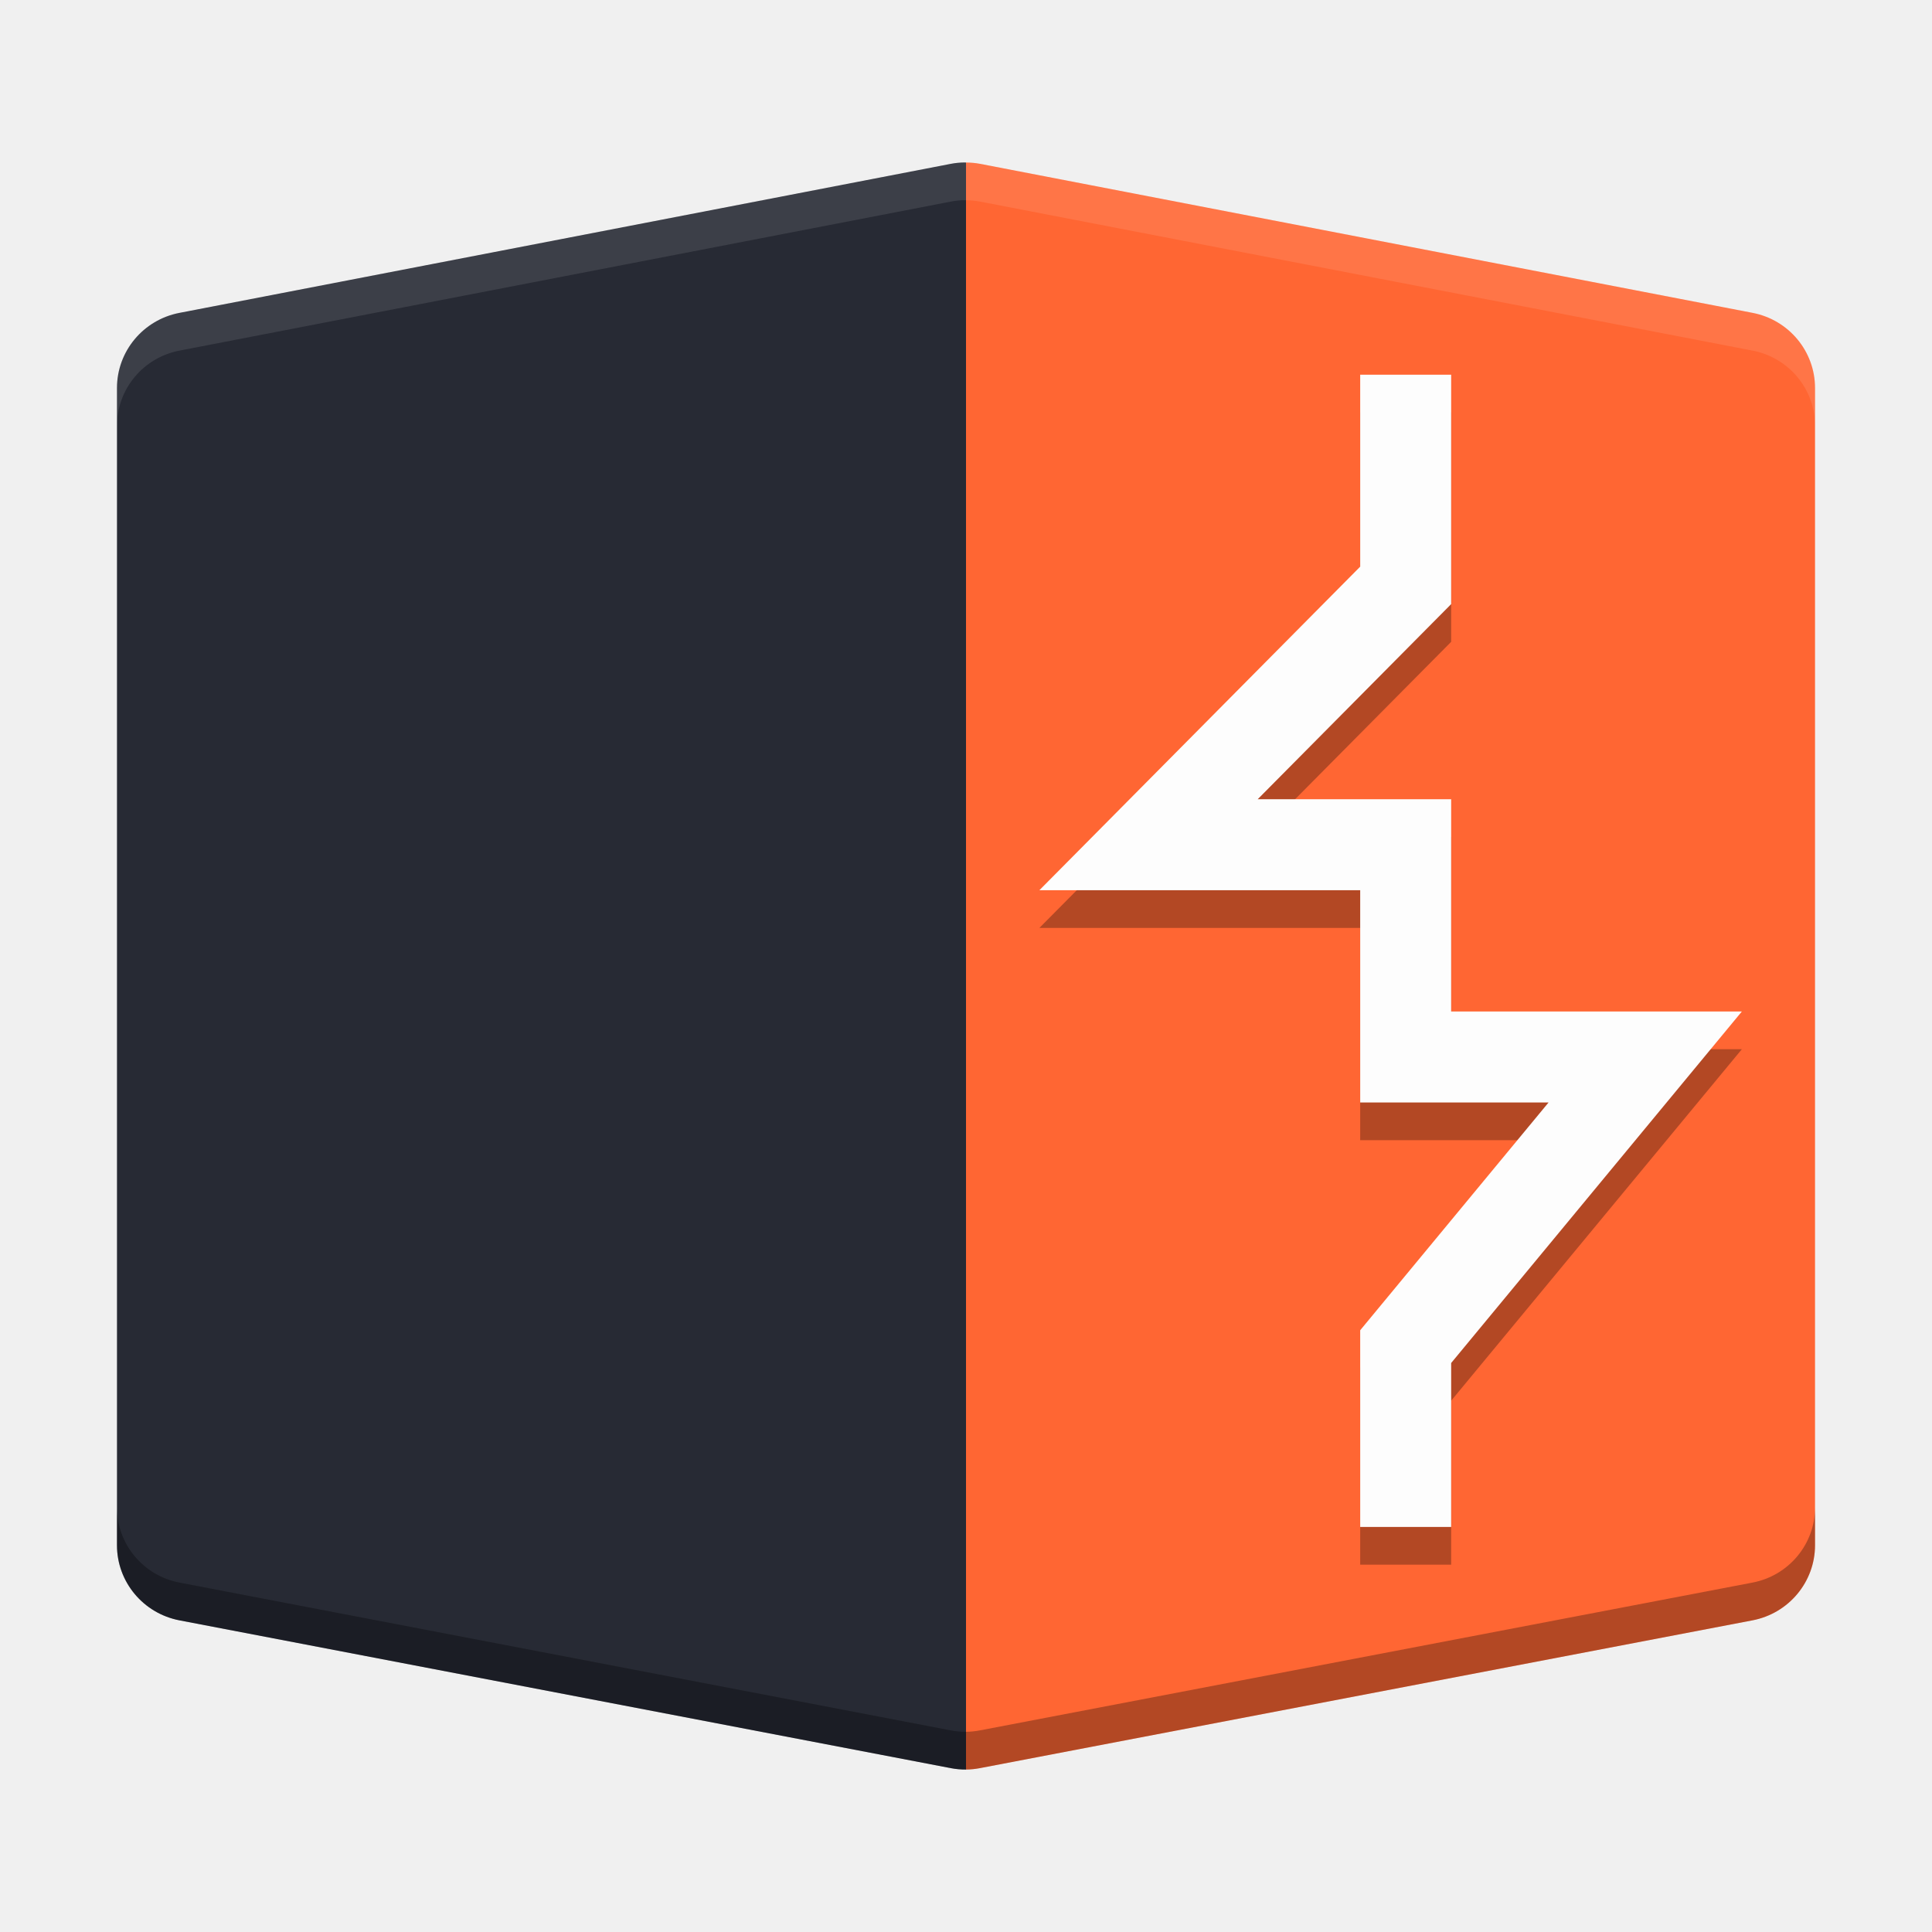
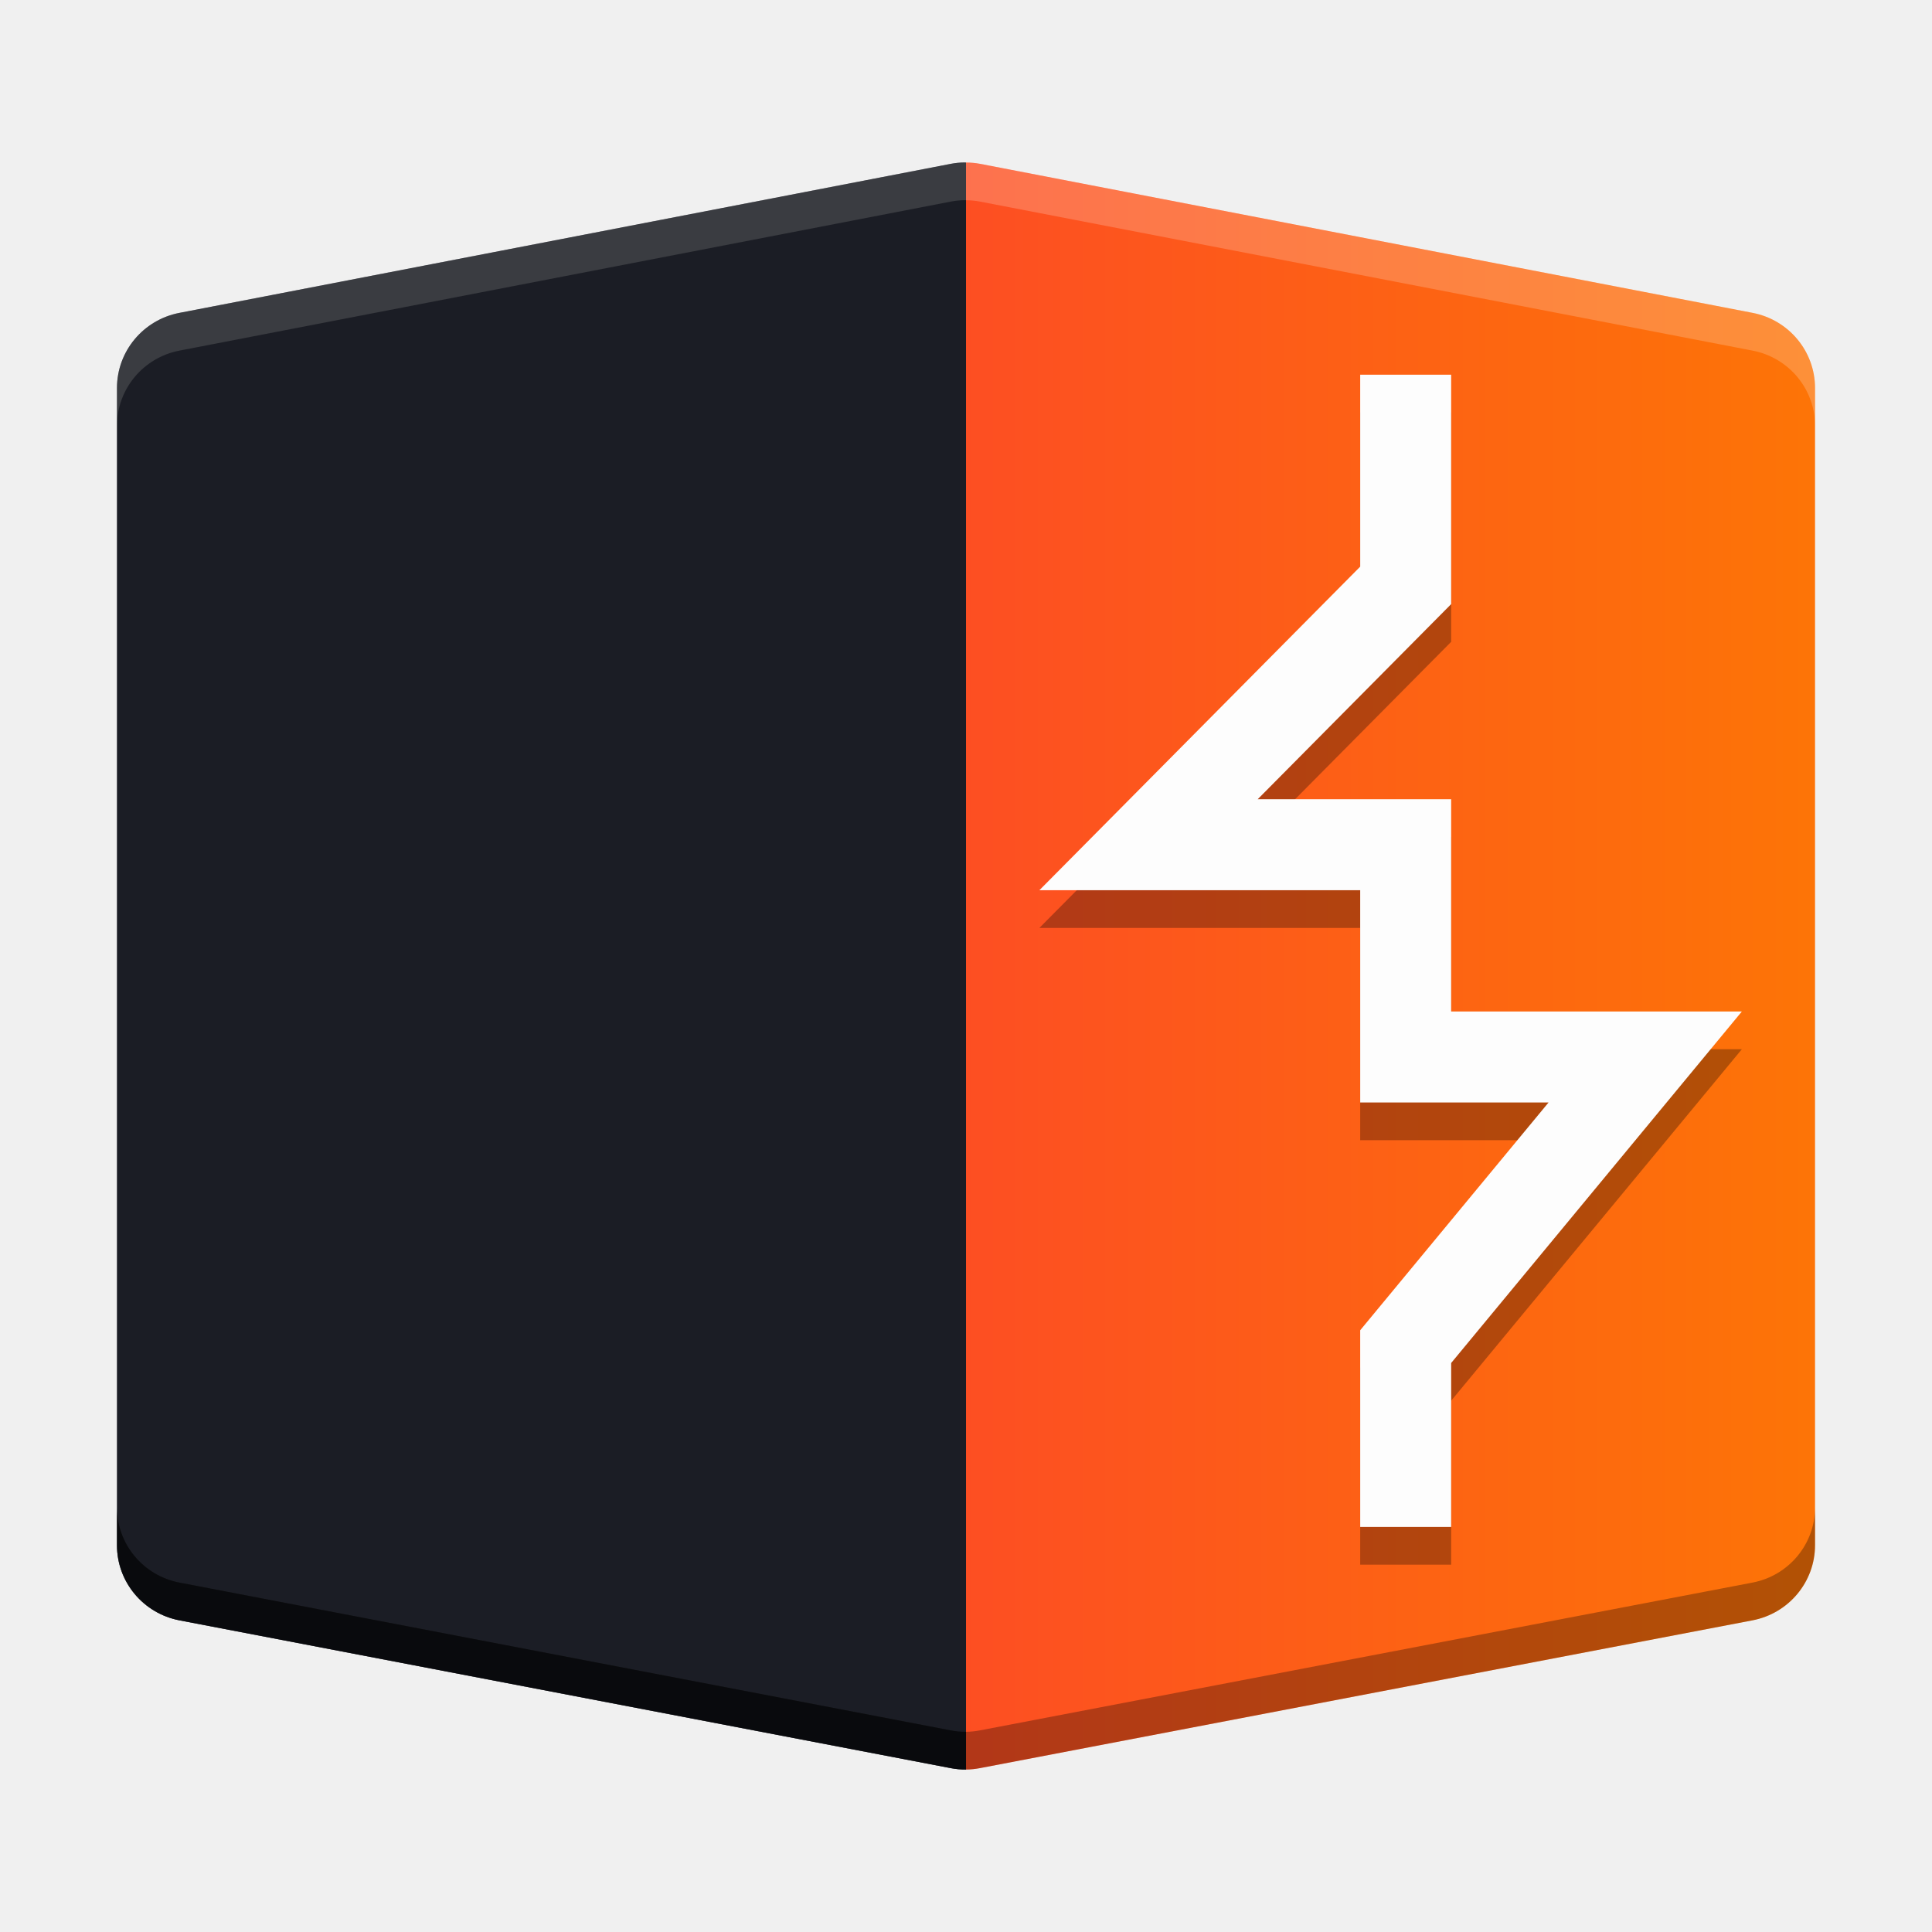
- <svg xmlns="http://www.w3.org/2000/svg" width="512" height="512" version="1">
+ <svg xmlns="http://www.w3.org/2000/svg" version="1" viewBox="0 0 512 512">
  <defs>
    <clipPath>
-       <rect width="384" height="384" />
-     </clipPath>
-     <clipPath>
-       <rect width="384" height="384" />
-     </clipPath>
-     <clipPath>
-       <rect width="384" height="384" />
-     </clipPath>
-     <clipPath>
-       <rect width="384" height="384" />
-     </clipPath>
-     <clipPath>
-       <rect width="384" height="384" />
-     </clipPath>
-     <clipPath>
-       <rect width="384" height="384" />
-     </clipPath>
-     <clipPath>
-       <rect width="384" height="384" />
-     </clipPath>
-     <clipPath>
-       <rect width="384" height="384" />
-     </clipPath>
-     <clipPath>
-       <rect width="384" height="384" />
-     </clipPath>
-     <clipPath>
-       <rect width="384" height="384" />
-     </clipPath>
-     <clipPath>
-       <rect width="384" height="384" />
-     </clipPath>
-     <clipPath>
-       <rect width="384" height="384" />
-     </clipPath>
-     <clipPath>
-       <rect width="384" height="384" />
-     </clipPath>
-     <clipPath>
-       <rect width="384" height="384" />
-     </clipPath>
-     <clipPath>
-       <rect width="384" height="384" />
-     </clipPath>
-     <clipPath>
-       <rect width="384" height="384" />
-     </clipPath>
-     <clipPath>
-       <rect width="384" height="384" />
-     </clipPath>
-     <clipPath>
-       <rect width="384" height="384" />
-     </clipPath>
-     <clipPath>
-       <rect width="384" height="384" />
-     </clipPath>
-     <clipPath>
-       <rect width="384" height="384" />
-     </clipPath>
-     <clipPath>
-       <rect width="384" height="384" />
-     </clipPath>
-     <clipPath>
-       <rect width="384" height="384" />
-     </clipPath>
-     <clipPath>
-       <rect width="384" height="384" />
-     </clipPath>
-     <clipPath>
-       <rect width="384" height="384" />
-     </clipPath>
-     <clipPath>
-       <rect width="384" height="384" />
-     </clipPath>
-     <clipPath>
-       <rect width="384" height="384" />
-     </clipPath>
-     <clipPath>
-       <rect width="384" height="384" />
-     </clipPath>
-     <clipPath>
-       <rect width="384" height="384" />
-     </clipPath>
-     <clipPath>
-       <rect width="384" height="384" />
-     </clipPath>
-     <clipPath>
-       <rect width="384" height="384" />
-     </clipPath>
-     <clipPath>
-       <rect width="384" height="384" />
-     </clipPath>
-     <clipPath>
-       <rect width="384" height="384" />
-     </clipPath>
-     <clipPath>
-       <rect width="384" height="384" />
-     </clipPath>
-     <clipPath>
-       <rect width="384" height="384" />
-     </clipPath>
-     <clipPath>
-       <rect width="384" height="384" />
-     </clipPath>
-     <clipPath>
-       <rect width="384" height="384" />
-     </clipPath>
-     <clipPath>
-       <rect width="384" height="384" />
-     </clipPath>
-     <clipPath>
-       <rect width="384" height="384" />
-     </clipPath>
-     <clipPath>
-       <rect width="384" height="384" />
-     </clipPath>
-     <clipPath>
-       <rect width="384" height="384" />
-     </clipPath>
-     <clipPath>
-       <rect width="384" height="384" />
-     </clipPath>
-     <clipPath>
-       <rect width="384" height="384" />
-     </clipPath>
-     <clipPath>
-       <rect width="384" height="384" />
-     </clipPath>
-     <clipPath>
-       <rect width="384" height="384" />
-     </clipPath>
-     <clipPath>
-       <rect width="384" height="384" />
-     </clipPath>
-     <clipPath>
-       <rect width="384" height="384" />
-     </clipPath>
-     <clipPath>
-       <rect width="384" height="384" />
-     </clipPath>
-     <clipPath>
-       <rect width="384" height="384" />
-     </clipPath>
-     <clipPath>
-       <rect width="384" height="384" />
-     </clipPath>
-     <clipPath>
-       <rect width="384" height="384" />
-     </clipPath>
-     <clipPath id="c">
      <path d="m111 119h177v23h-177z" />
    </clipPath>
    <clipPath>
-       <path d="m368.64 199.88c0-93.234-75.602-168.75-168.75-168.75-93.152 0-168.75 75.516-168.75 168.75s75.598 168.75 168.75 168.75c93.148 0 168.75-75.516 168.75-168.75z" />
-     </clipPath>
-     <clipPath id="b">
      <path d="m177 130h45v89h-45z" />
    </clipPath>
    <clipPath>
-       <path d="m368.64 199.88c0-93.234-75.602-168.75-168.75-168.75-93.152 0-168.75 75.516-168.75 168.75s75.598 168.75 168.75 168.75c93.148 0 168.75-75.516 168.75-168.75z" />
-     </clipPath>
-     <clipPath id="a">
      <path d="m111 207h177v89h-177z" />
    </clipPath>
-     <clipPath>
-       <path d="m368.64 199.88c0-93.234-75.602-168.75-168.75-168.75-93.152 0-168.75 75.516-168.75 168.75s75.598 168.75 168.75 168.75c93.148 0 168.75-75.516 168.75-168.75z" />
-     </clipPath>
-     <clipPath id="d">
+     <clipPath id="b">
      <rect width="384" height="384" />
    </clipPath>
-     <g clip-path="url(#d)">
-       <g clip-path="url(#c)" />
-       <g clip-path="url(#b)" />
-       <g clip-path="url(#a)" />
-     </g>
-     <clipPath>
-       <rect width="384" height="384" />
-     </clipPath>
-     <clipPath>
-       <rect width="384" height="384" />
-     </clipPath>
-     <clipPath>
-       <rect width="384" height="384" />
-     </clipPath>
-     <clipPath>
-       <rect width="384" height="384" />
-     </clipPath>
-     <clipPath>
-       <rect width="384" height="384" />
-     </clipPath>
-     <clipPath>
-       <rect width="384" height="384" />
-     </clipPath>
-     <clipPath>
-       <rect width="384" height="384" />
-     </clipPath>
-     <clipPath>
-       <rect width="384" height="384" />
-     </clipPath>
-     <clipPath>
-       <rect width="384" height="384" />
-     </clipPath>
-     <clipPath>
-       <rect width="384" height="384" />
-     </clipPath>
-     <clipPath>
-       <rect width="384" height="384" />
-     </clipPath>
+     <g clip-path="url(#b)" />
+     <linearGradient id="a" x1="106.02" x2="532.94" y1="267.81" y2="267.81" gradientUnits="userSpaceOnUse">
+       <stop stop-color="#fd3535" offset="0" />
+       <stop stop-color="#fd7d00" offset="1" />
+     </linearGradient>
  </defs>
-   <path d="m256 43.076v425.87c1.247-8e-3 2.49-0.137 3.713-0.372l204.7-39.161c9.631-1.838 16.591-10.195 16.589-19.92v-306.66c5e-3 -9.711-6.932-18.063-16.545-19.92l-204.7-39.49c-1.239-0.231-2.497-0.349-3.757-0.35z" fill="#f63" stroke-width="8.036" />
+   <path d="m256 43.076v425.87c1.247-8e-3 2.49-0.137 3.713-0.372l204.7-39.161c9.631-1.838 16.591-10.195 16.589-19.92v-306.66c5e-3 -9.711-6.932-18.063-16.545-19.92l-204.7-39.49c-1.239-0.231-2.497-0.349-3.757-0.35z" fill="url(#a)" stroke-width="8.036" />
  <path d="m372.52 109.3v55.827l-68.143 68.727h68.143v56.25h63.482l-63.482 76.762v47.792" fill="none" opacity=".3" stroke="#000" stroke-width="24.107" />
  <path d="m372.52 99.304v55.827l-68.143 68.727h68.143v56.25h63.482l-63.482 76.762v47.792" fill="none" stroke="#fdfdfd" stroke-width="24.107" />
  <g stroke-width="8.036">
    <path d="m255.67 43.054a20.457 20.283 0 0 0-3.735 0.372l-204.39 39.49a20.457 20.283 0 0 0-16.545 19.92v306.66a20.457 20.283 0 0 0 16.589 19.92l204.37 39.161a20.457 20.283 0 0 0 4.043 0.372v-425.87a20.457 20.283 0 0 0-0.33-0.022z" fill="#272a34" />
    <path d="m31 399.49v10a20.457 20.283 0 0 0 16.59 19.918l204.36 39.158a20.457 20.283 0 0 0 4.049 0.375c1.247-8e-3 2.479-0.139 3.703-0.375l204.71-39.16c9.631-1.838 16.591-10.192 16.59-19.916v-10c0.001 9.725-6.959 18.078-16.59 19.916l-204.71 39.16c-1.224 0.236-2.457 0.369-3.703 0.377a20.457 20.283 0 0 1-4.049-0.377l-204.36-39.16a20.457 20.283 0 0 1-16.59-19.916z" opacity=".3" />
-     <path d="m255.67 43.053a20.457 20.283 0 0 0-3.734 0.377l-204.39 39.488a20.457 20.283 0 0 0-16.543 19.916v10a20.457 20.283 0 0 1 16.543-19.916l204.39-39.488a20.457 20.283 0 0 1 3.734-0.377 20.457 20.283 0 0 1 0.33 0.016c1.261 0.002 2.513 0.13 3.752 0.361l204.71 39.488c9.613 1.857 16.548 10.205 16.543 19.916v-10c5e-3 -9.711-6.93-18.059-16.543-19.916l-204.71-39.488c-1.239-0.231-2.491-0.36-3.752-0.361a20.457 20.283 0 0 0-0.33-0.016z" fill="#fff" opacity=".1" />
+     <path d="m255.67 43.053a20.457 20.283 0 0 0-3.734 0.377l-204.39 39.488a20.457 20.283 0 0 0-16.543 19.916v10a20.457 20.283 0 0 1 16.543-19.916l204.39-39.488a20.457 20.283 0 0 1 3.734-0.377 20.457 20.283 0 0 1 0.33 0.016c1.261 0.002 2.513 0.13 3.752 0.361l204.71 39.488c9.613 1.857 16.548 10.205 16.543 19.916v-10c5e-3 -9.711-6.93-18.059-16.543-19.916l-204.71-39.488c-1.239-0.231-2.491-0.36-3.752-0.361a20.457 20.283 0 0 0-0.33-0.016z" fill="#fff" opacity=".2" />
+     <path d="m255.67 43.054a20.457 20.283 0 0 0-3.735 0.372l-204.39 39.49a20.457 20.283 0 0 0-16.545 19.92v306.66a20.457 20.283 0 0 0 16.589 19.92l204.37 39.161a20.457 20.283 0 0 0 4.043 0.372v-425.87a20.457 20.283 0 0 0-0.33-0.022z" opacity=".3" />
+     <path d="m31 399.53v9.963a20.457 20.283 0 0 0 16.59 19.918l204.36 39.158a20.457 20.283 0 0 0 4.049 0.375c6.5e-4 -1e-5 0.001 0 0.002 0v-9.998h-0.002a20.457 20.283 0 0 1-4.049-0.377l-204.36-39.16a20.457 20.283 0 0 1-16.59-19.879z" opacity=".5" />
  </g>
</svg>
